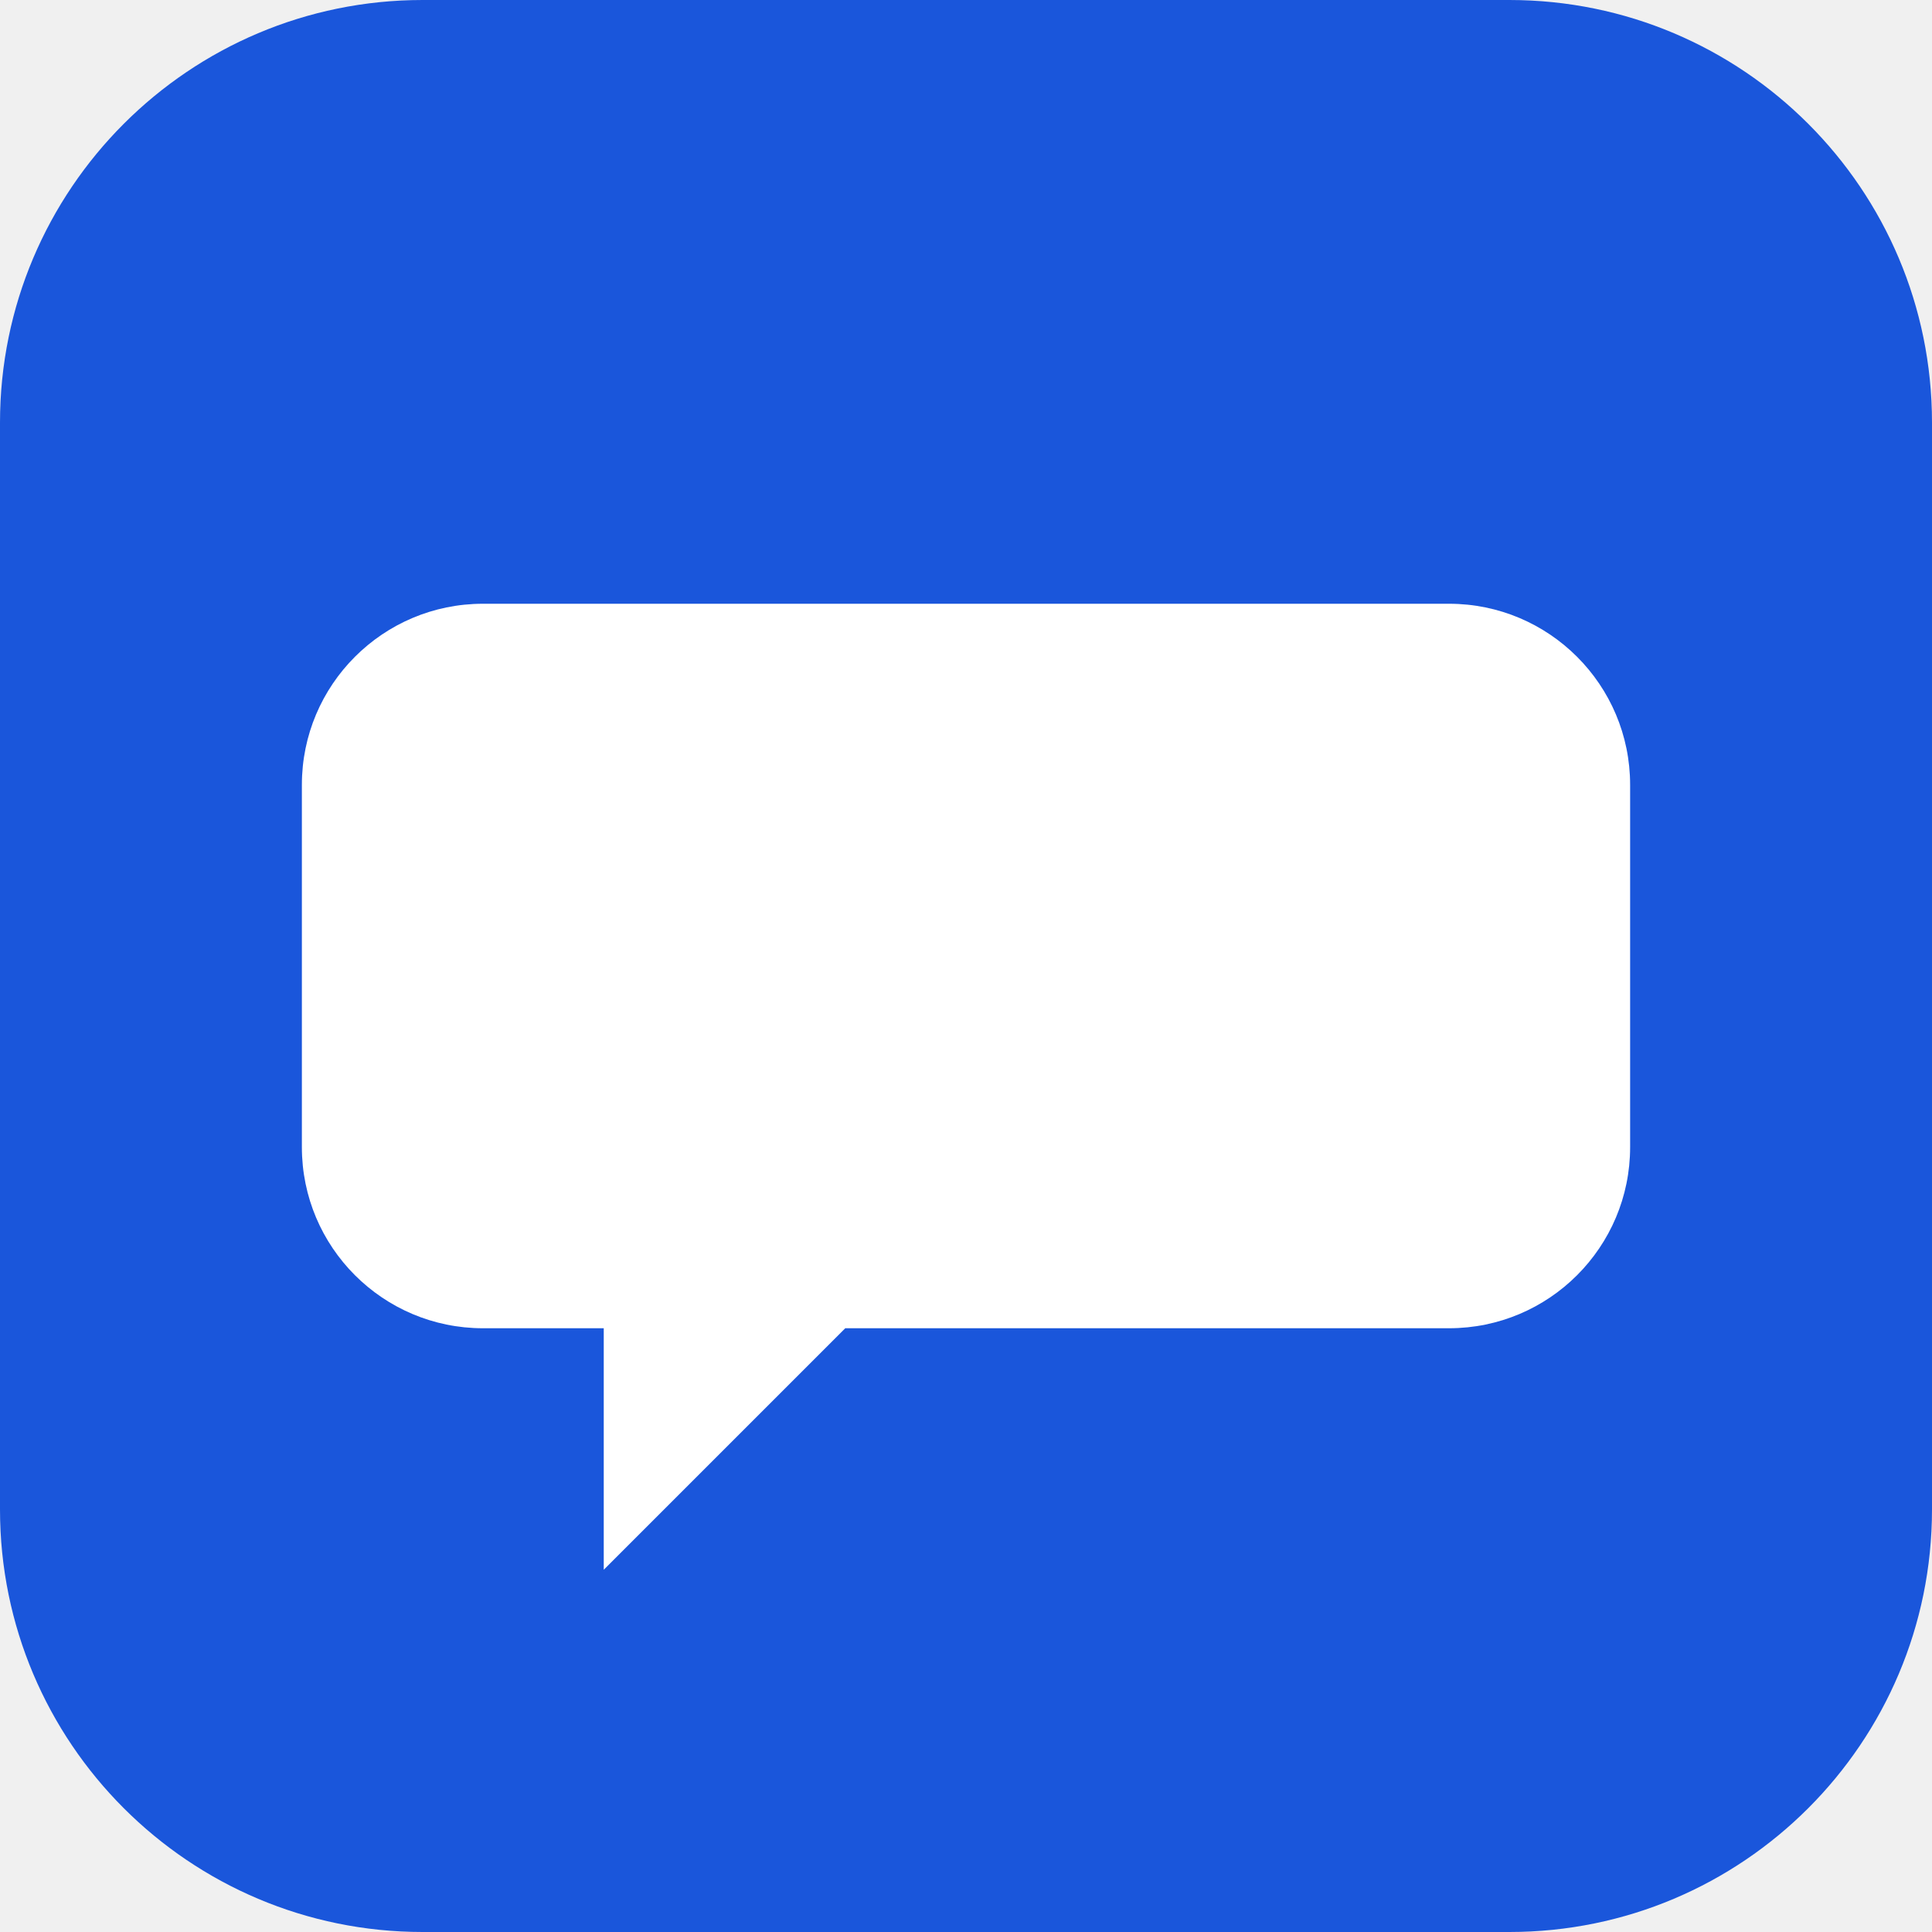
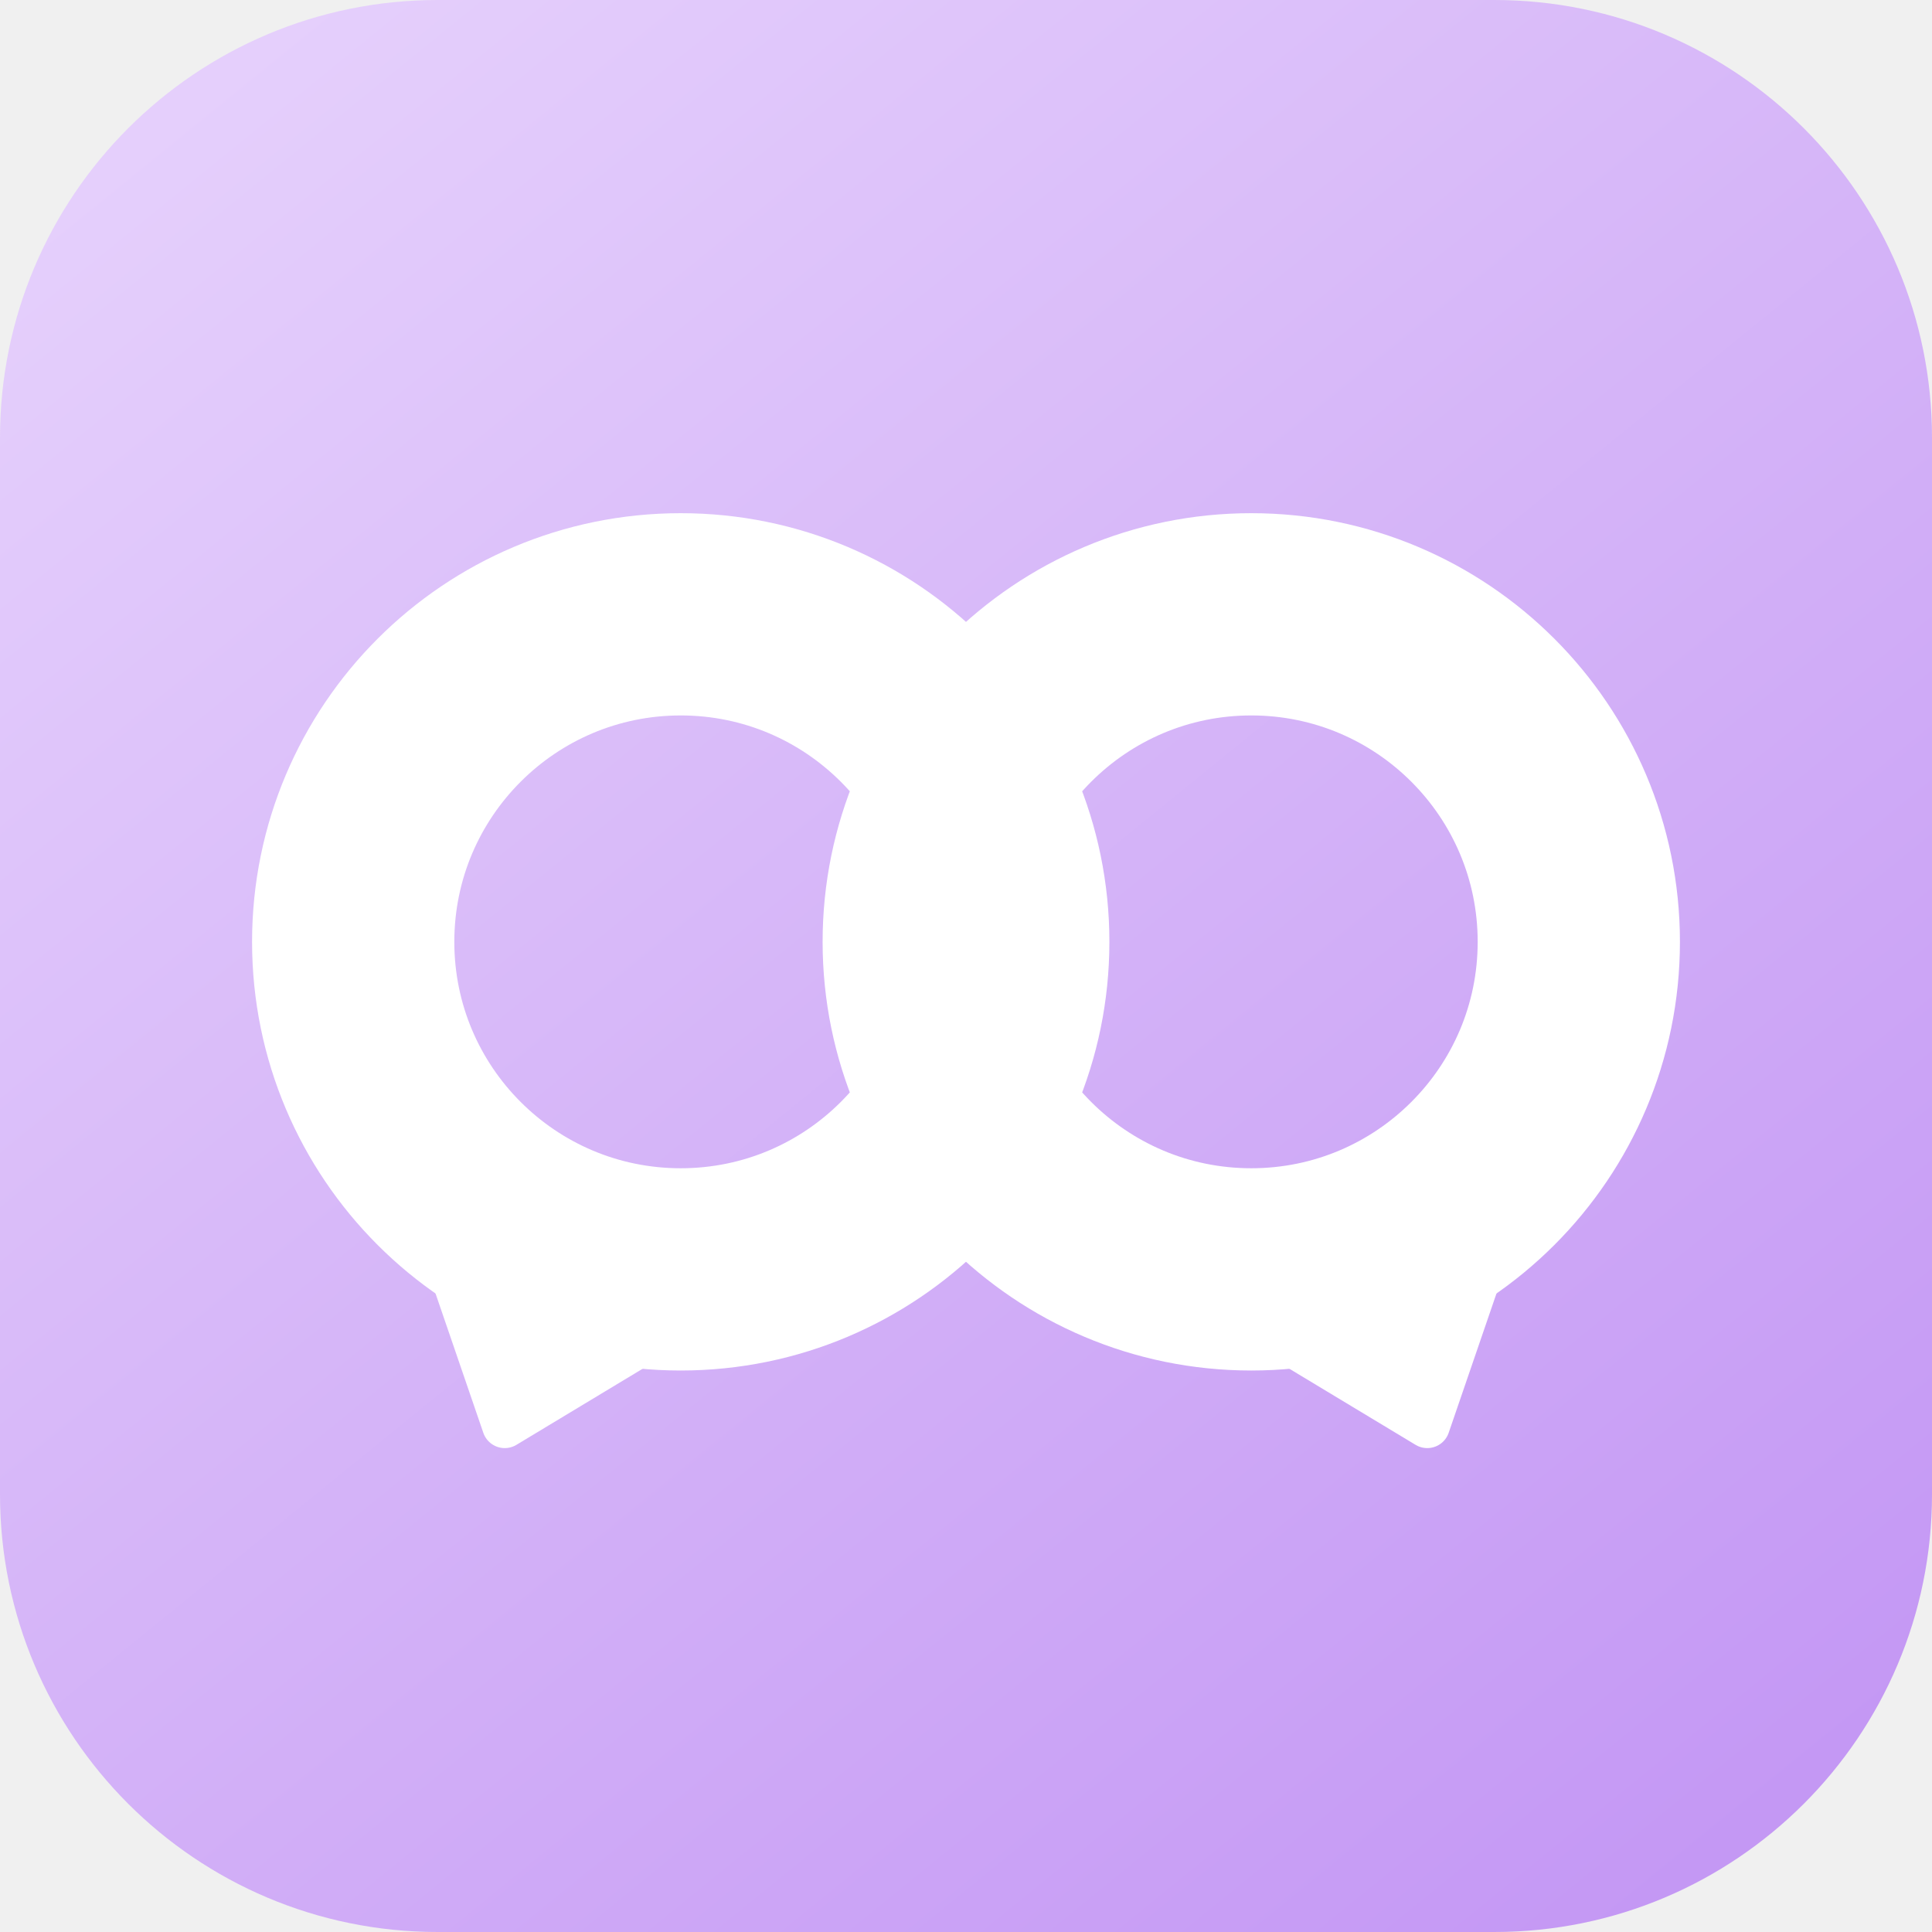
<svg xmlns="http://www.w3.org/2000/svg" viewBox="0 0 64 64" role="img" aria-label="Athera Talks">
-   <rect width="64" height="64" rx="14" fill="#1a56db" />
-   <path fill="#fff" d="M16 20h32a6 6 0 0 1 6 6v12a6 6 0 0 1-6 6H28l-8 8v-8h-4a6 6 0 0 1-6-6V26a6 6 0 0 1 6-6z" />
+   <defs>
+     <linearGradient id="lavender-infinity" x1="6" y1="0" x2="58" y2="64" gradientUnits="userSpaceOnUse">
+       <stop offset="0" stop-color="#e6d1fc" />
+       <stop offset="1" stop-color="#c396f4" />
+     </linearGradient>
+   </defs>
+   <rect width="64" height="64" rx="14.5" fill="url(#lavender-infinity)" />
+   <path d="M 33.40 31.20 A 10.85 10.85 0 1 1 11.70 31.20 A 10.85 10.85 0 1 1 33.40 31.20 M 52.30 31.20 A 10.85 10.85 0 1 1 30.60 31.20 A 10.85 10.85 0 1 1 52.30 31.20" fill="none" stroke="#fff" stroke-width="6.7" stroke-linecap="round" stroke-linejoin="round" />
+   <path d="M 22.31 43.85 L 16.72 47.22 L 14.60 41.04 Z M 49.40 41.04 L 47.28 47.22 L 41.69 43.85 Z" fill="#fff" stroke="#fff" stroke-width="1.5" stroke-linejoin="round" stroke-linecap="round" />
</svg>
